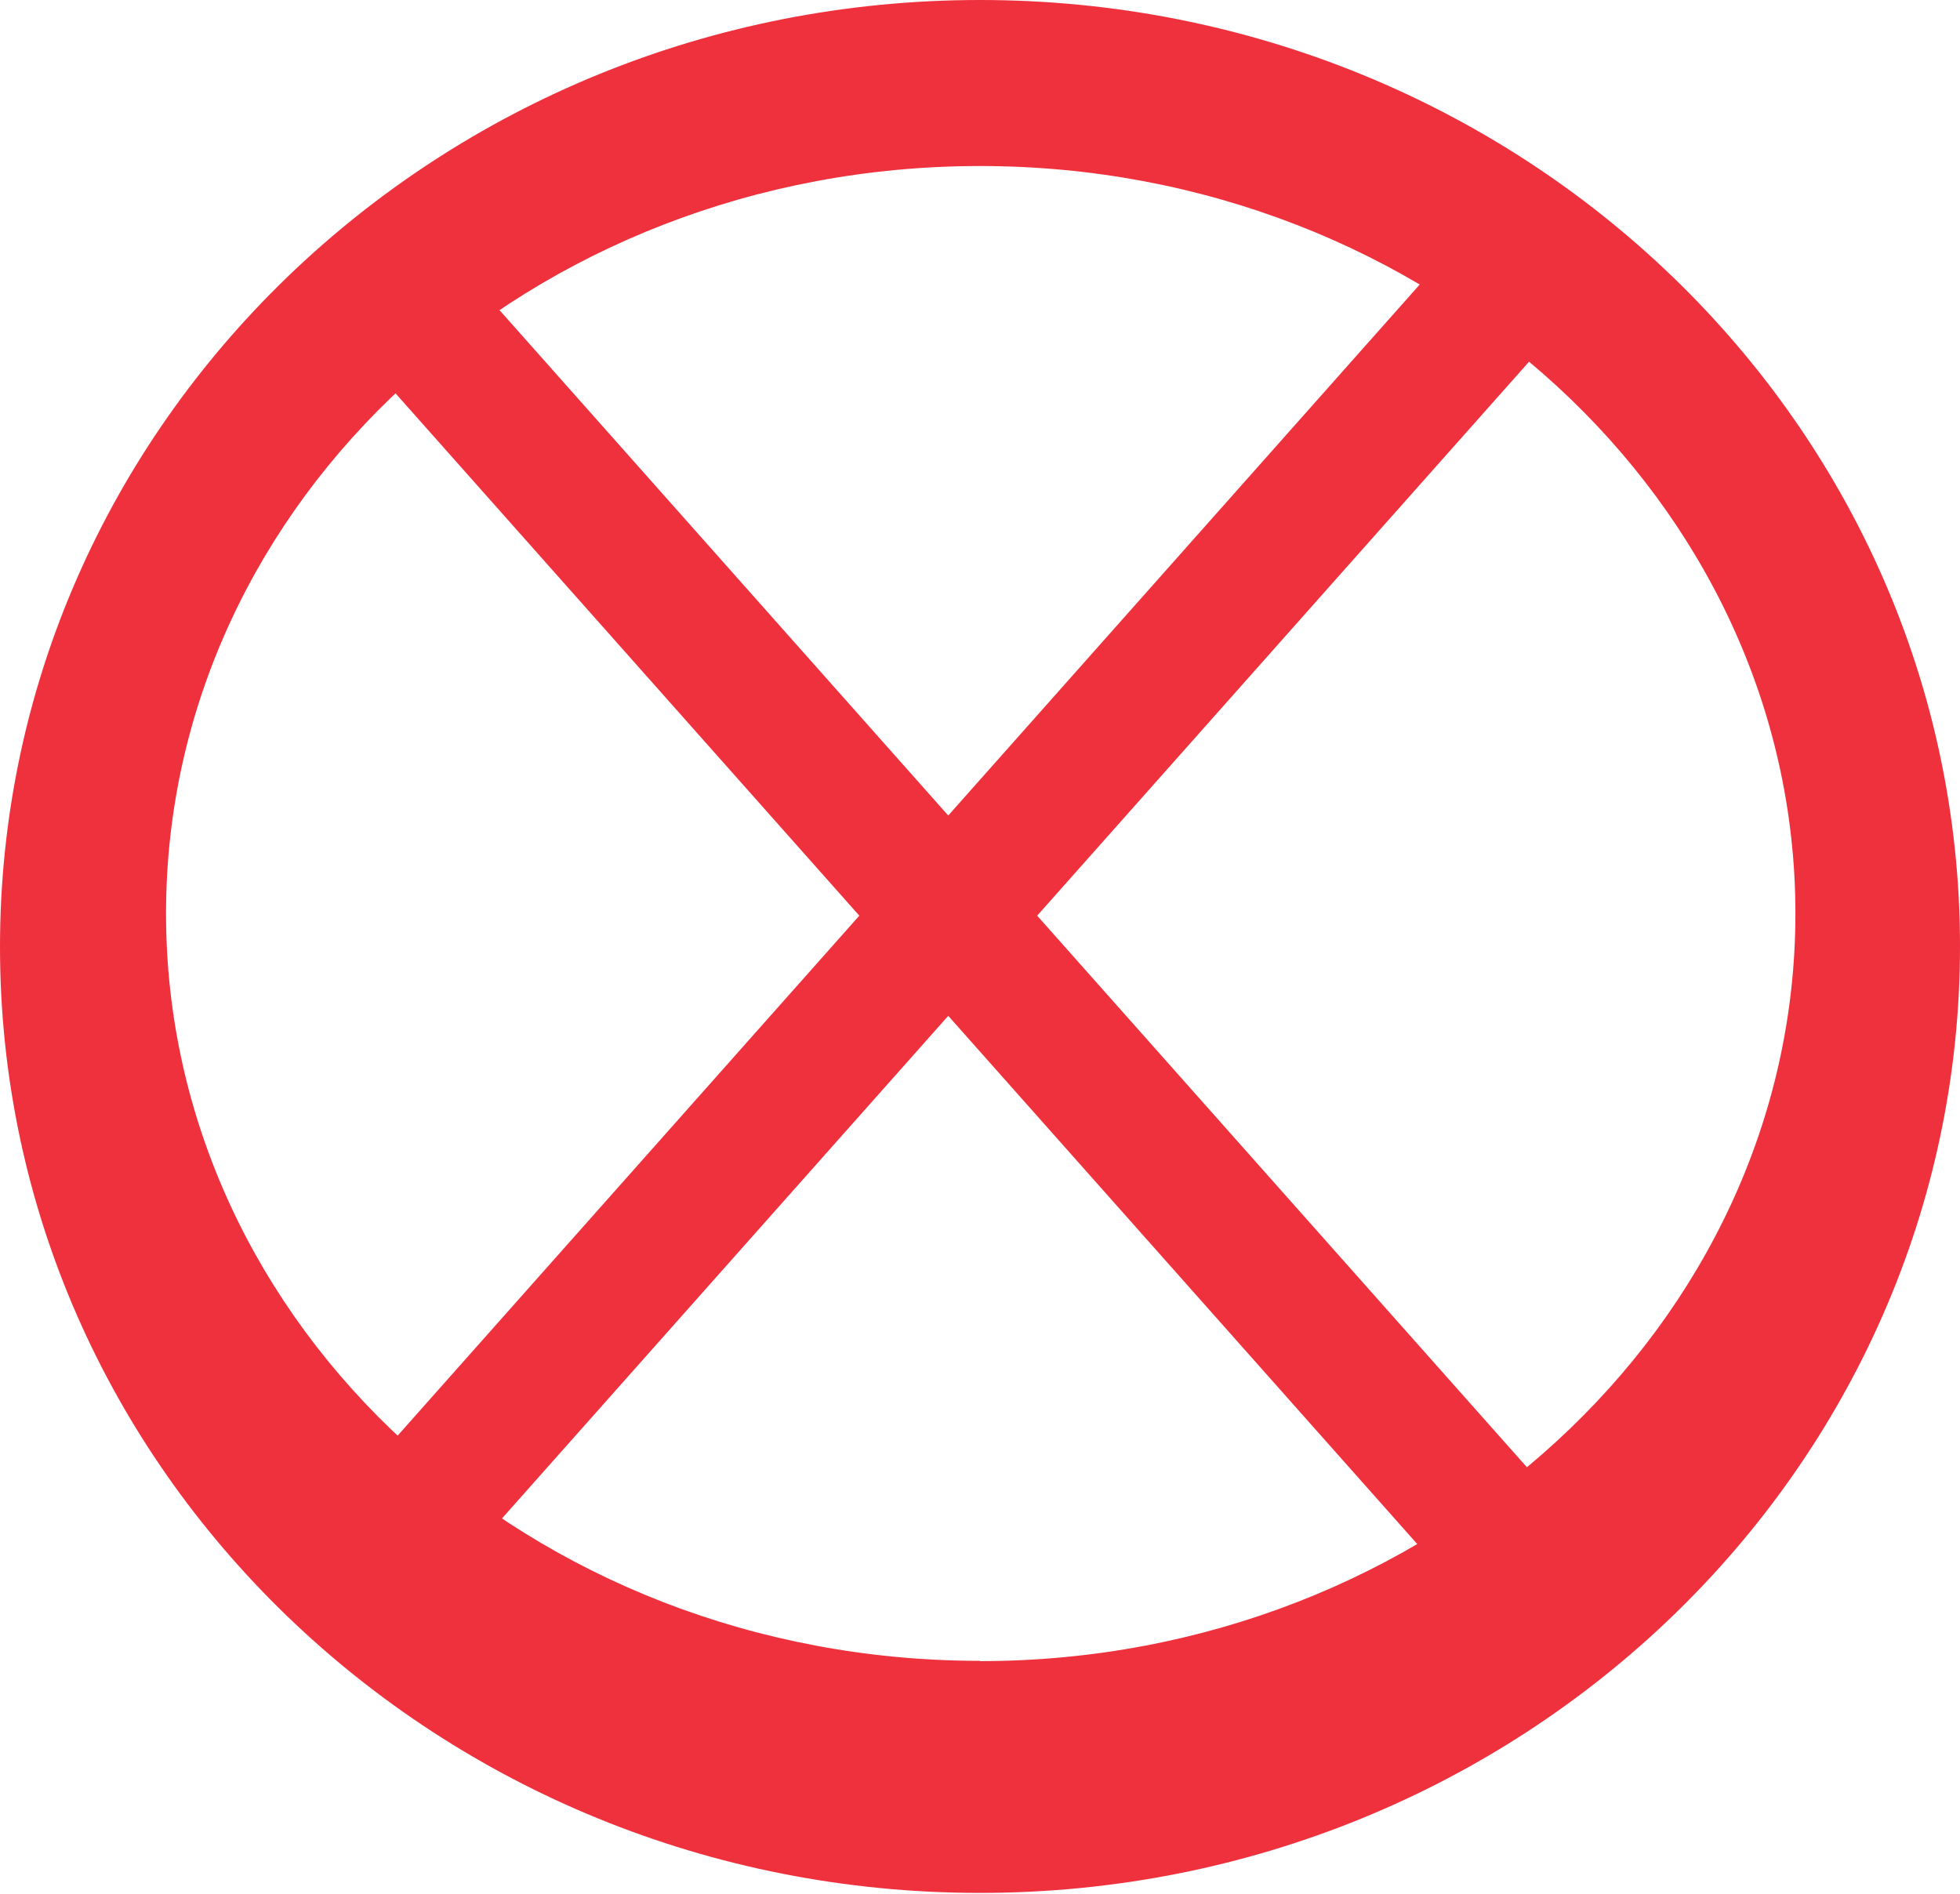
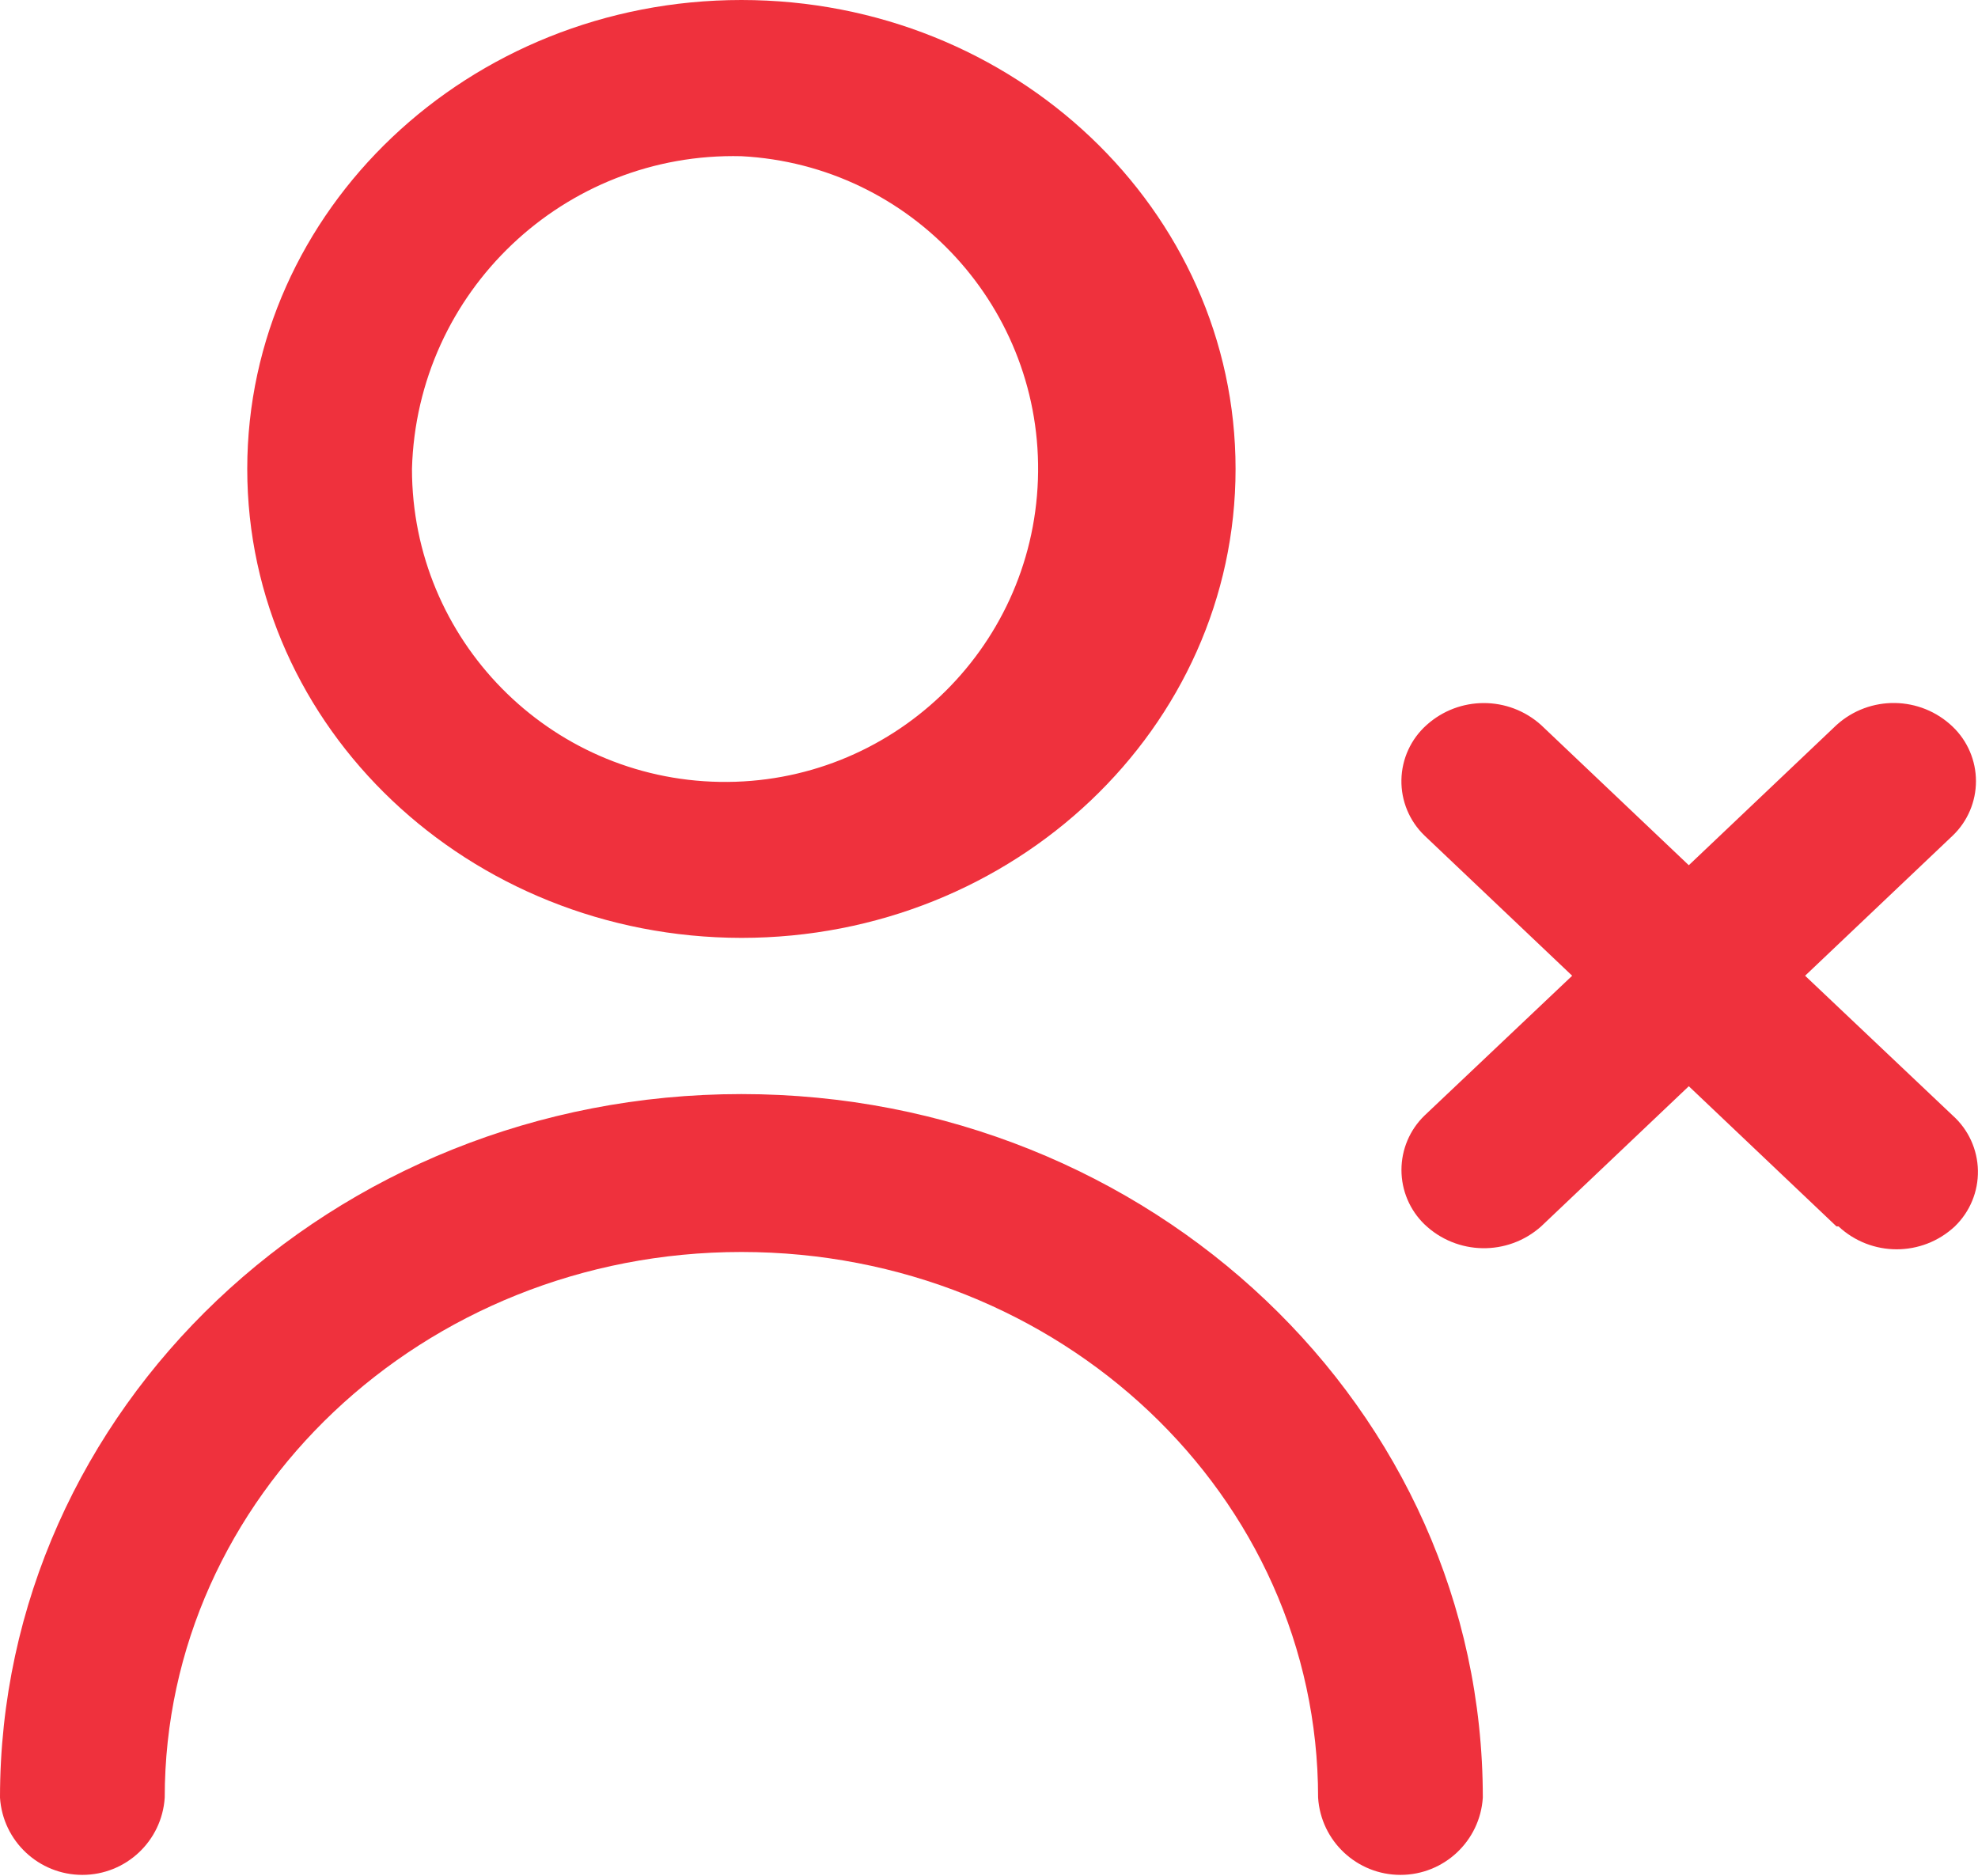
- <svg xmlns="http://www.w3.org/2000/svg" id="Слой_1" data-name="Слой 1" viewBox="0 0 67.64 65.35">
+ <svg xmlns="http://www.w3.org/2000/svg" id="Слой_1" data-name="Слой 1" viewBox="0 0 58 55">
  <defs>
    <style>.cls-1{fill:#ef313d;}</style>
  </defs>
-   <path class="cls-1" d="M639.86,367.67c-18.68,0-33.82,14.63-33.82,32.68S621.18,433,639.86,433s33.82-14.63,33.82-32.67S658.54,367.67,639.86,367.67Zm0,57.32c-15.51,0-28.09-11.54-28.09-25.79s12.58-25.8,28.09-25.8S668,385,668,399.2,655.37,425,639.86,425Z" transform="translate(-606.04 -367.67)" />
-   <rect class="cls-1" x="635.85" y="369.96" width="4.59" height="57.32" transform="translate(-709.77 156.48) rotate(-41.6)" />
-   <rect class="cls-1" x="636.99" y="369.96" width="4.59" height="57.32" transform="translate(246.71 753.47) rotate(-138.4)" />
+   <path class="cls-1" d="M982.74,540.5c8,0,14.49-6.16,14.49-13.75S990.74,513,982.74,513s-14.49,6.16-14.49,13.75S974.74,540.49,982.74,540.5Zm0-22.92a9.18,9.18,0,1,1-9.66,9.17A9.43,9.43,0,0,1,982.74,517.58Zm21.74,48.13a2.42,2.42,0,0,1-4.83,0c0-8.86-7.57-16-16.91-16s-16.91,7.18-16.91,16a2.42,2.42,0,0,1-4.83,0c0-11.39,9.73-20.63,21.74-20.63S1004.48,554.32,1004.48,565.71Zm13.78-20a2.22,2.22,0,0,1,.06,3.25,2.5,2.5,0,0,1-3.41,0l-.06,0-4.33-4.11-4.33,4.11a2.52,2.52,0,0,1-3.42-.06,2.22,2.22,0,0,1,0-3.19l4.33-4.1-4.33-4.11a2.21,2.21,0,0,1,.06-3.24,2.51,2.51,0,0,1,3.36,0l4.33,4.11,4.33-4.11a2.5,2.5,0,0,1,3.41.05,2.21,2.21,0,0,1,0,3.19l-4.33,4.11Z" transform="translate(-961 -513)" />
</svg>
